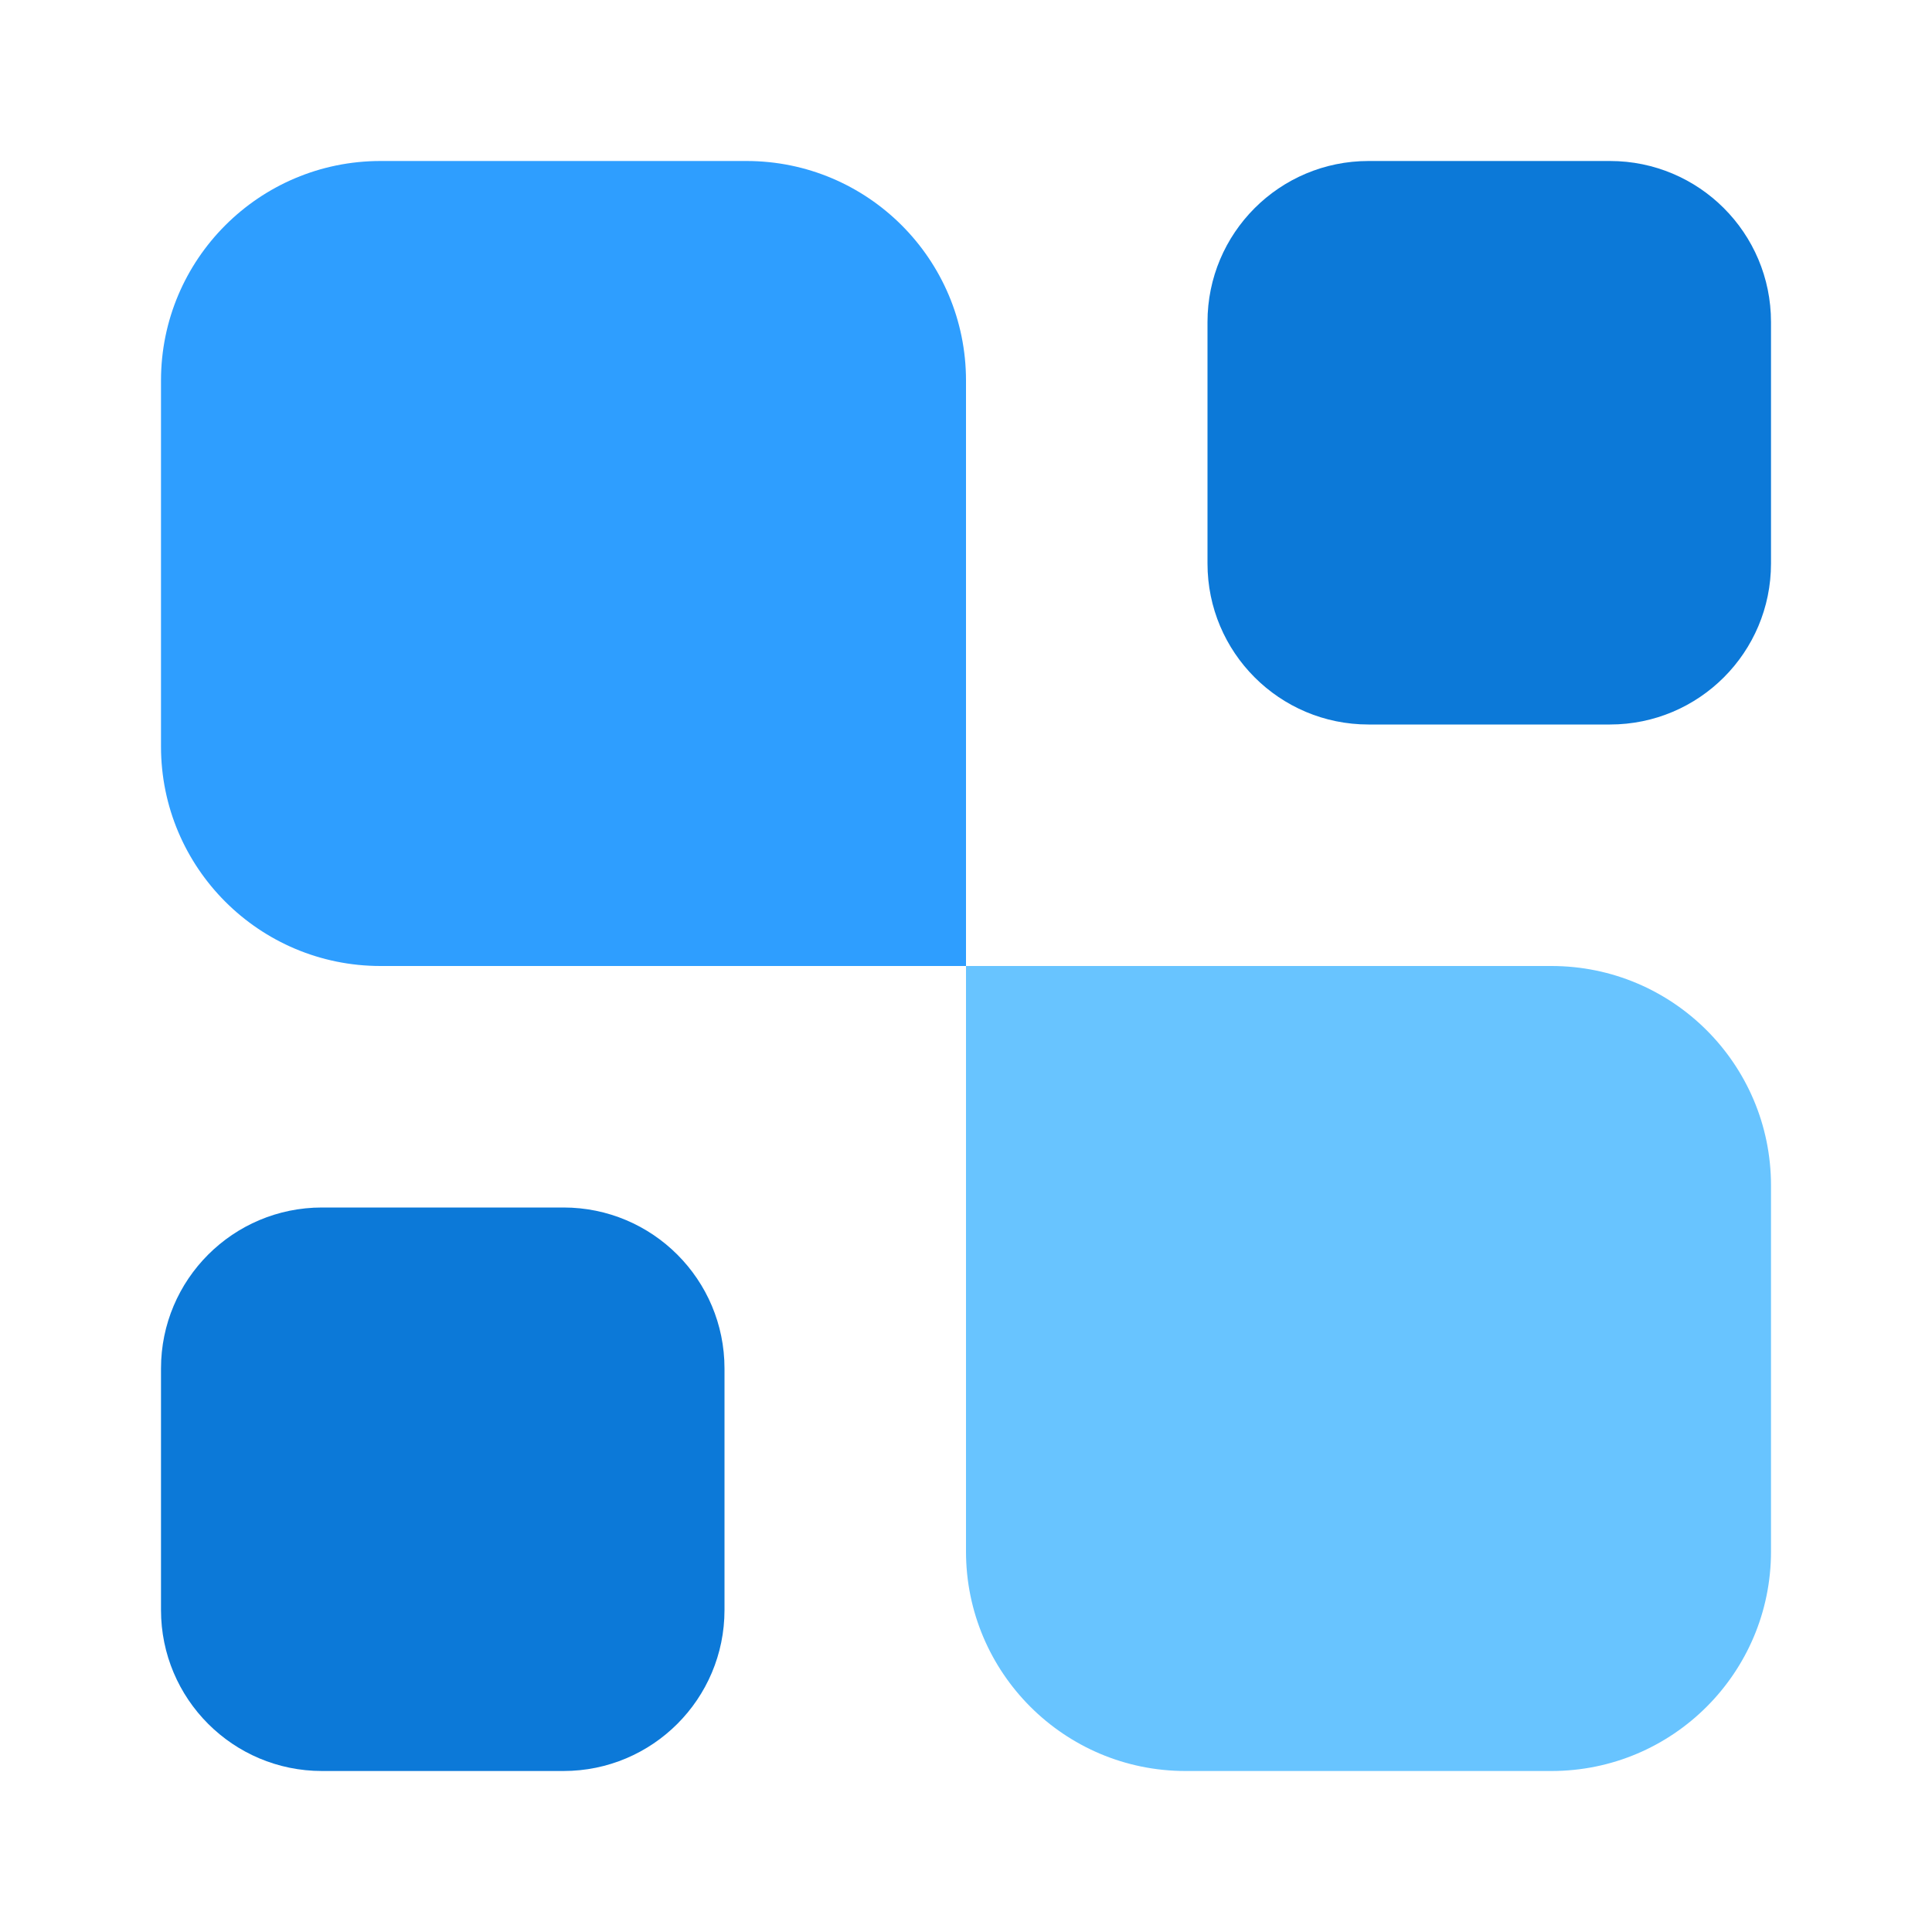
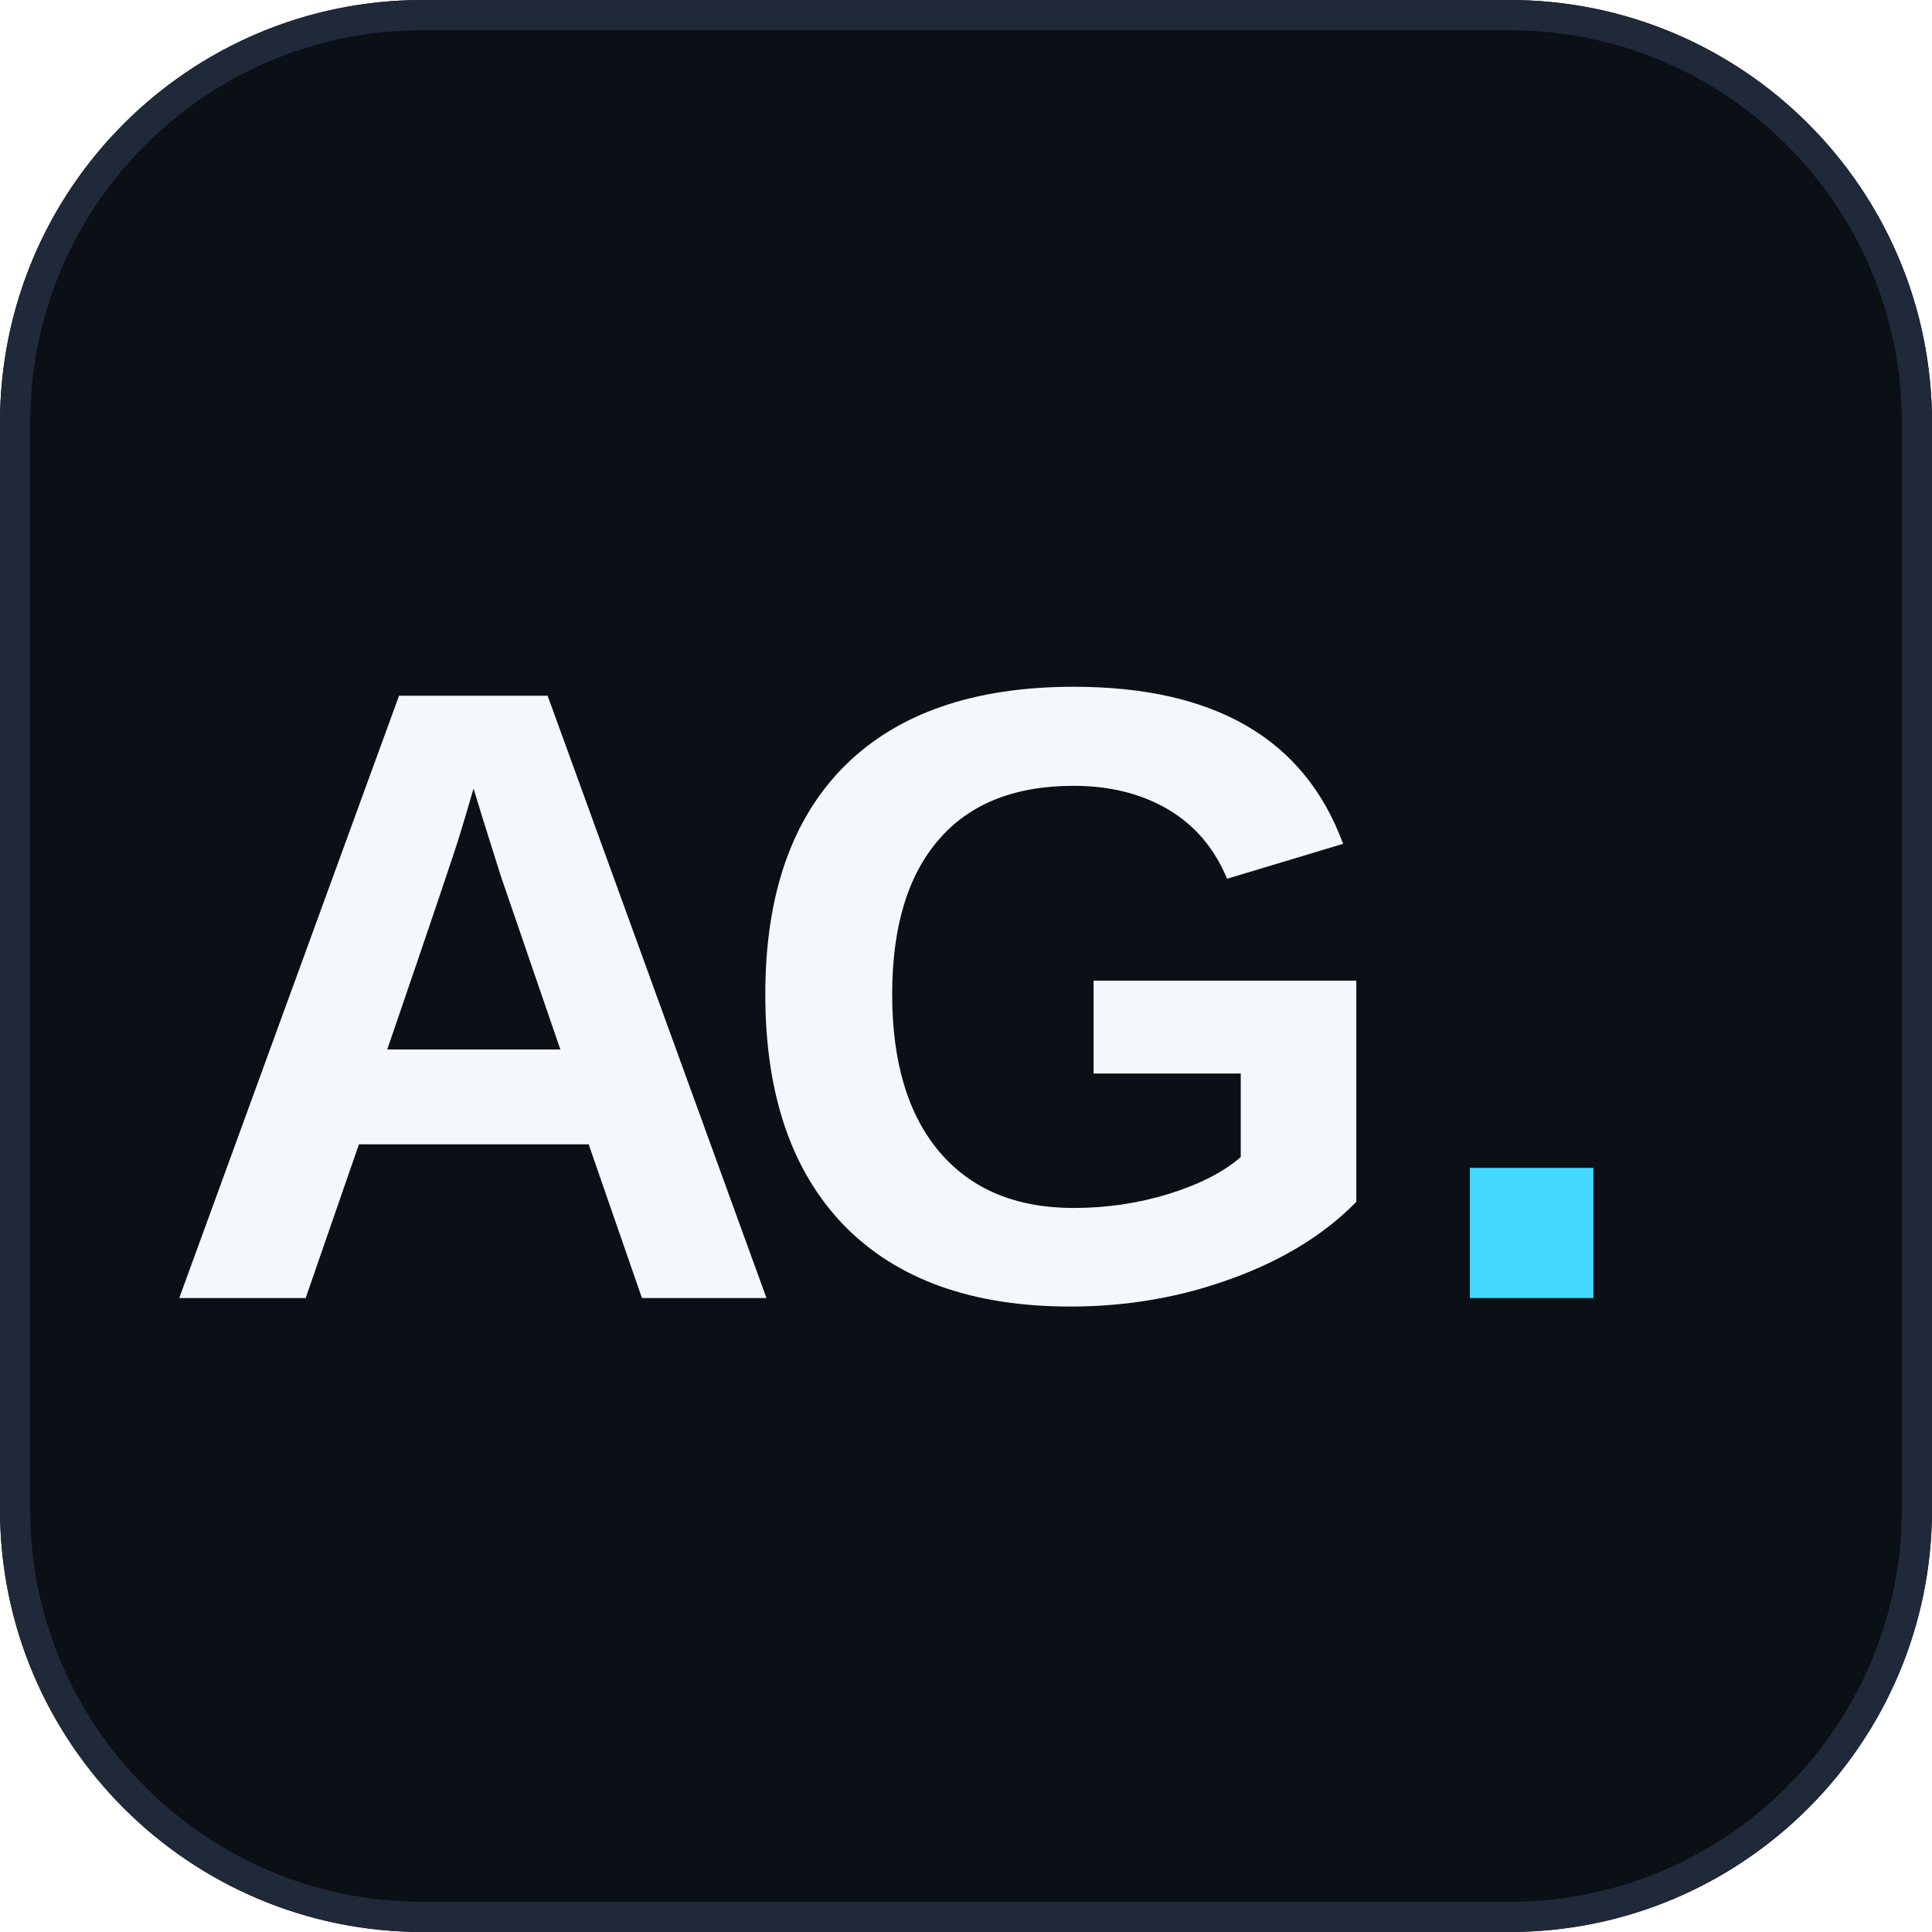
- <svg xmlns="http://www.w3.org/2000/svg" width="24" height="24" viewBox="0 0 24 24" fill="none">
-   <path d="M22 19.273C22 20.779 20.779 22 19.273 22H14.727C13.221 22 12 20.779 12 19.273V12H19.273C20.779 12 22 13.221 22 14.727V19.273Z" fill="#68C4FF" />
-   <path d="M20 2C21.105 2 22 2.895 22 4V7C22 8.105 21.105 9 20 9H17C15.895 9 15 8.105 15 7V4C15 2.895 15.895 2 17 2H20Z" fill="#0C79D8" />
-   <path d="M7 15C8.105 15 9 15.895 9 17V20C9 21.105 8.105 22 7 22H4C2.895 22 2 21.105 2 20V17C2 15.895 2.895 15 4 15H7Z" fill="#0C79D8" />
-   <path d="M12 12H4.727C3.221 12 2 10.779 2 9.273V4.727C2 3.221 3.221 2 4.727 2H9.273C10.779 2 12 3.221 12 4.727V12Z" fill="#2E9EFF" />
+ <svg xmlns="http://www.w3.org/2000/svg" viewBox="0 0 64 64">
+   <rect width="64" height="64" rx="14" fill="#0b0f16" />
+   <rect x=".5" y=".5" width="63" height="63" rx="13.5" fill="none" stroke="#202939" />
+   <text x="30" y="43" font-family="-apple-system, 'Segoe UI', 'Helvetica Neue', Arial, sans-serif" font-size="29" font-weight="800" letter-spacing="-2" text-anchor="middle" fill="#f4f7fb">AG<tspan fill="#43d9ff">.</tspan>
+   </text>
</svg>
